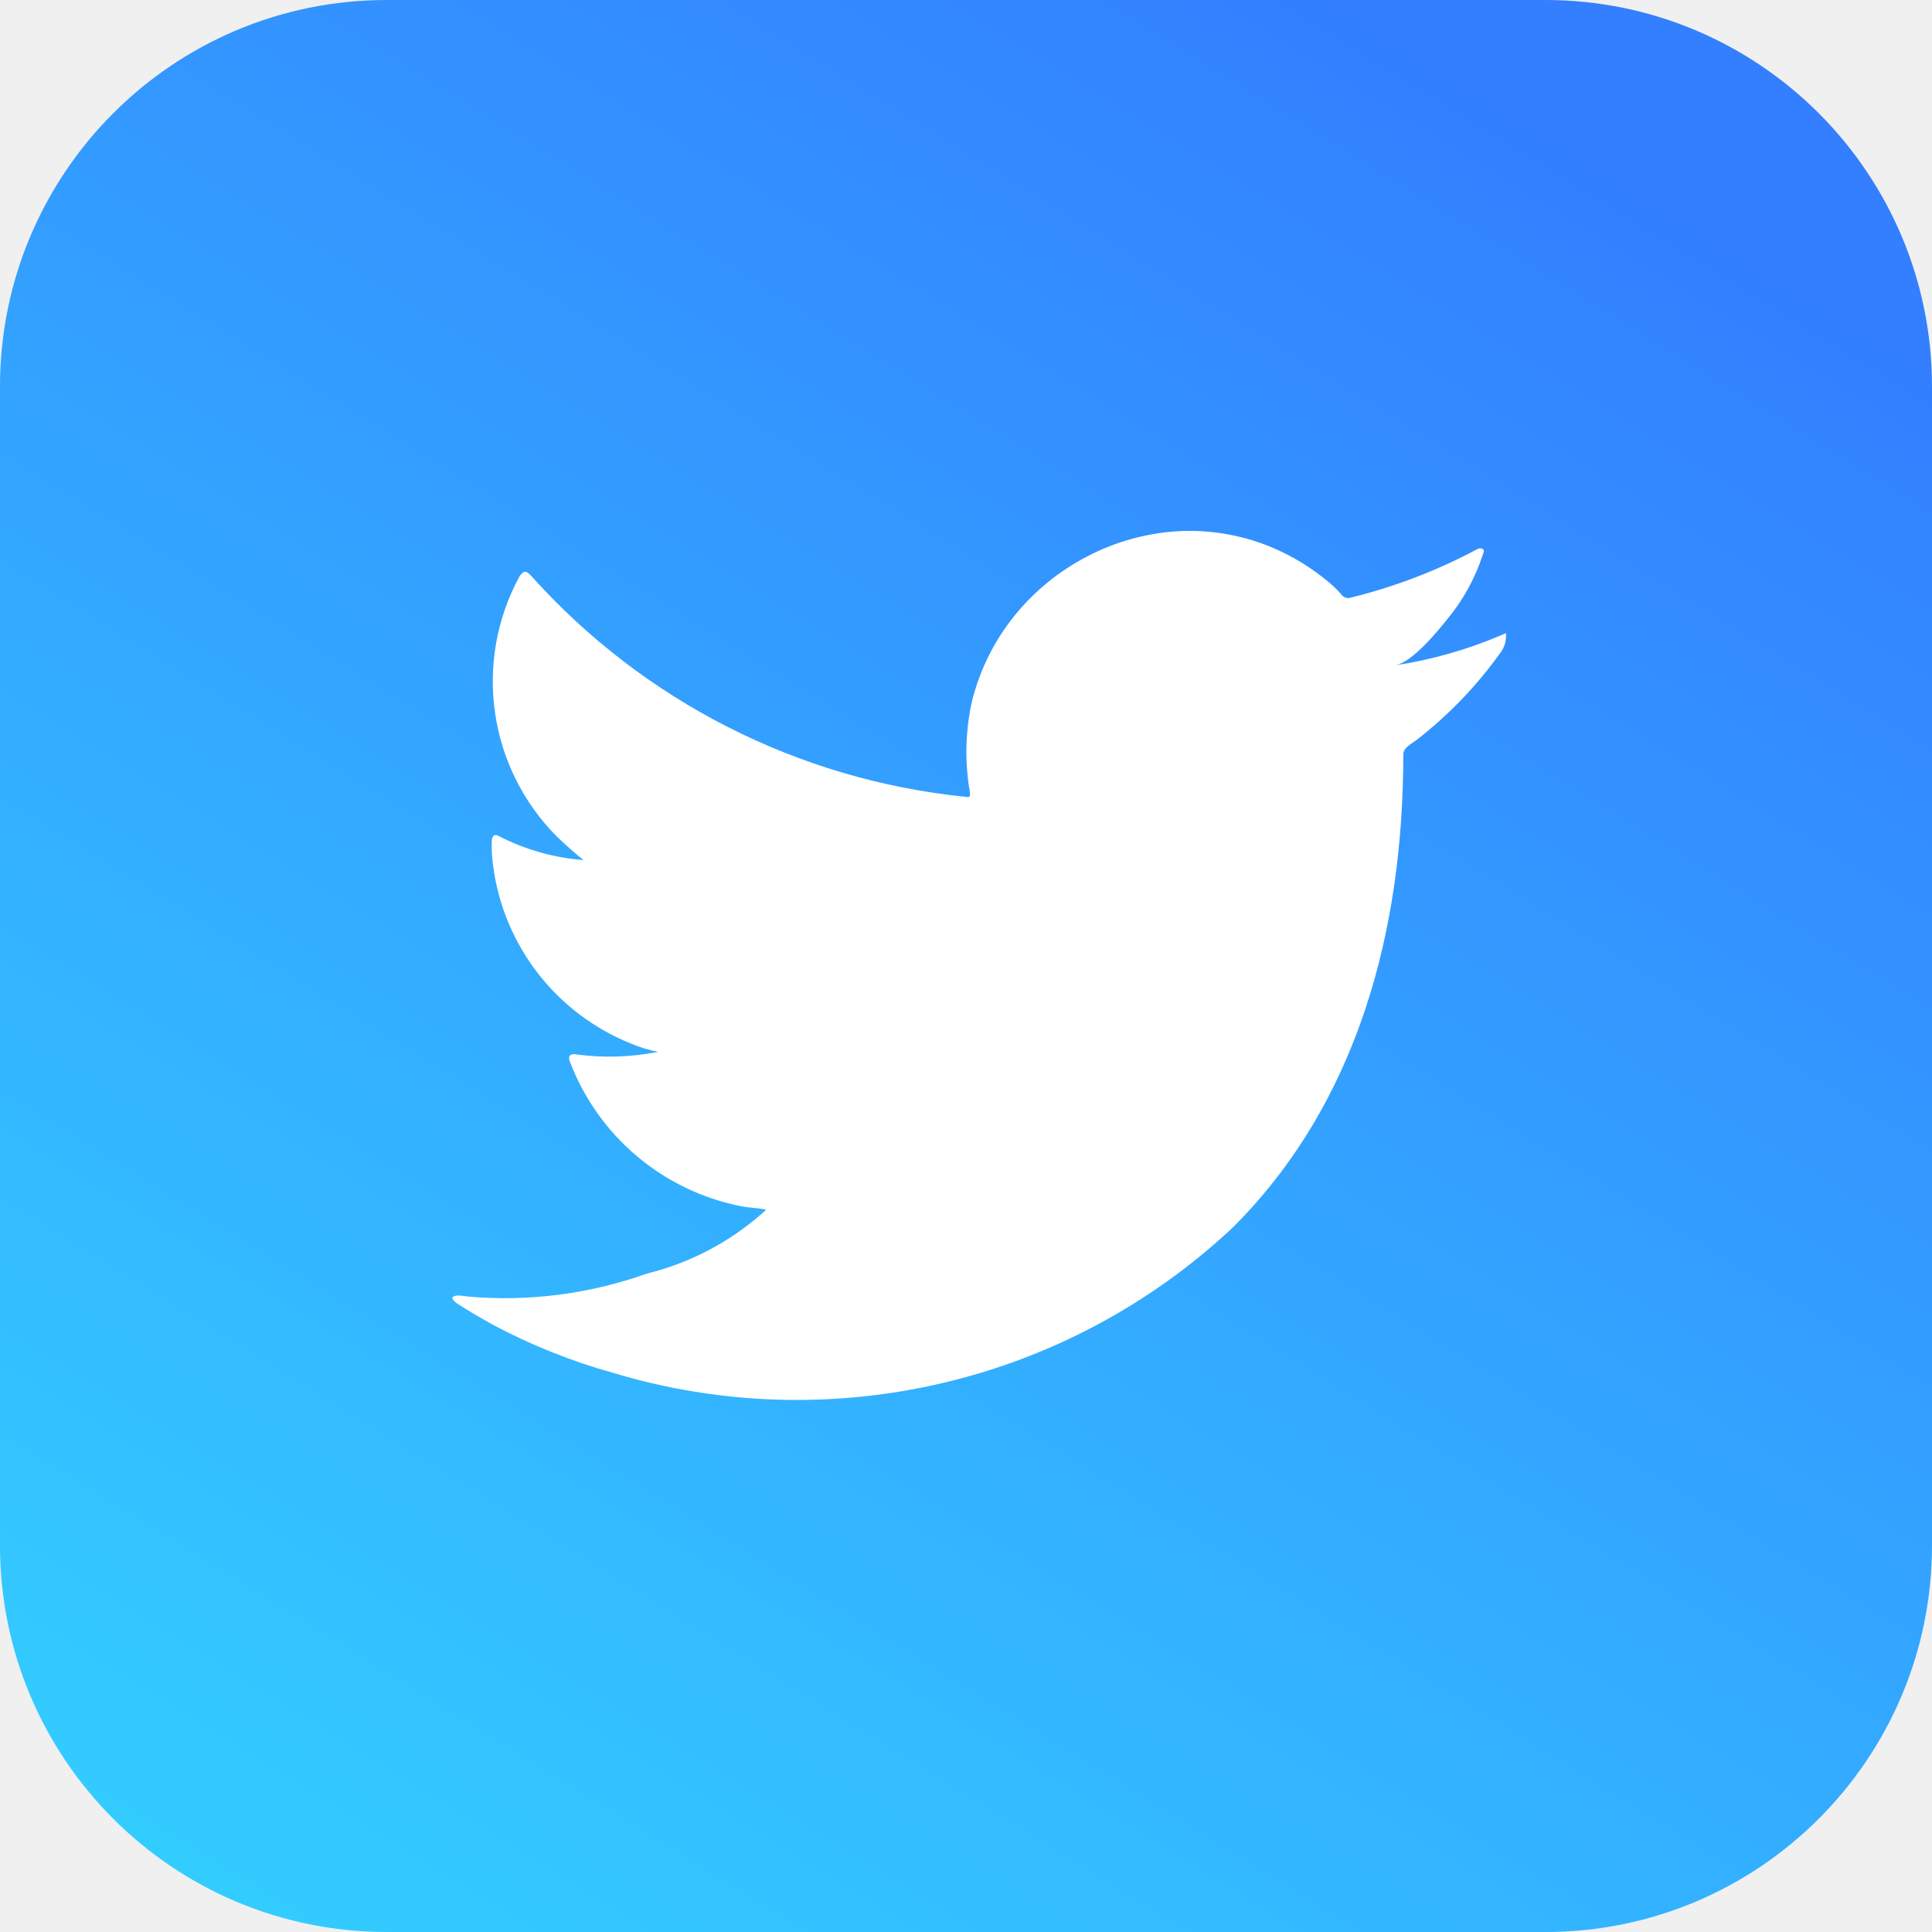
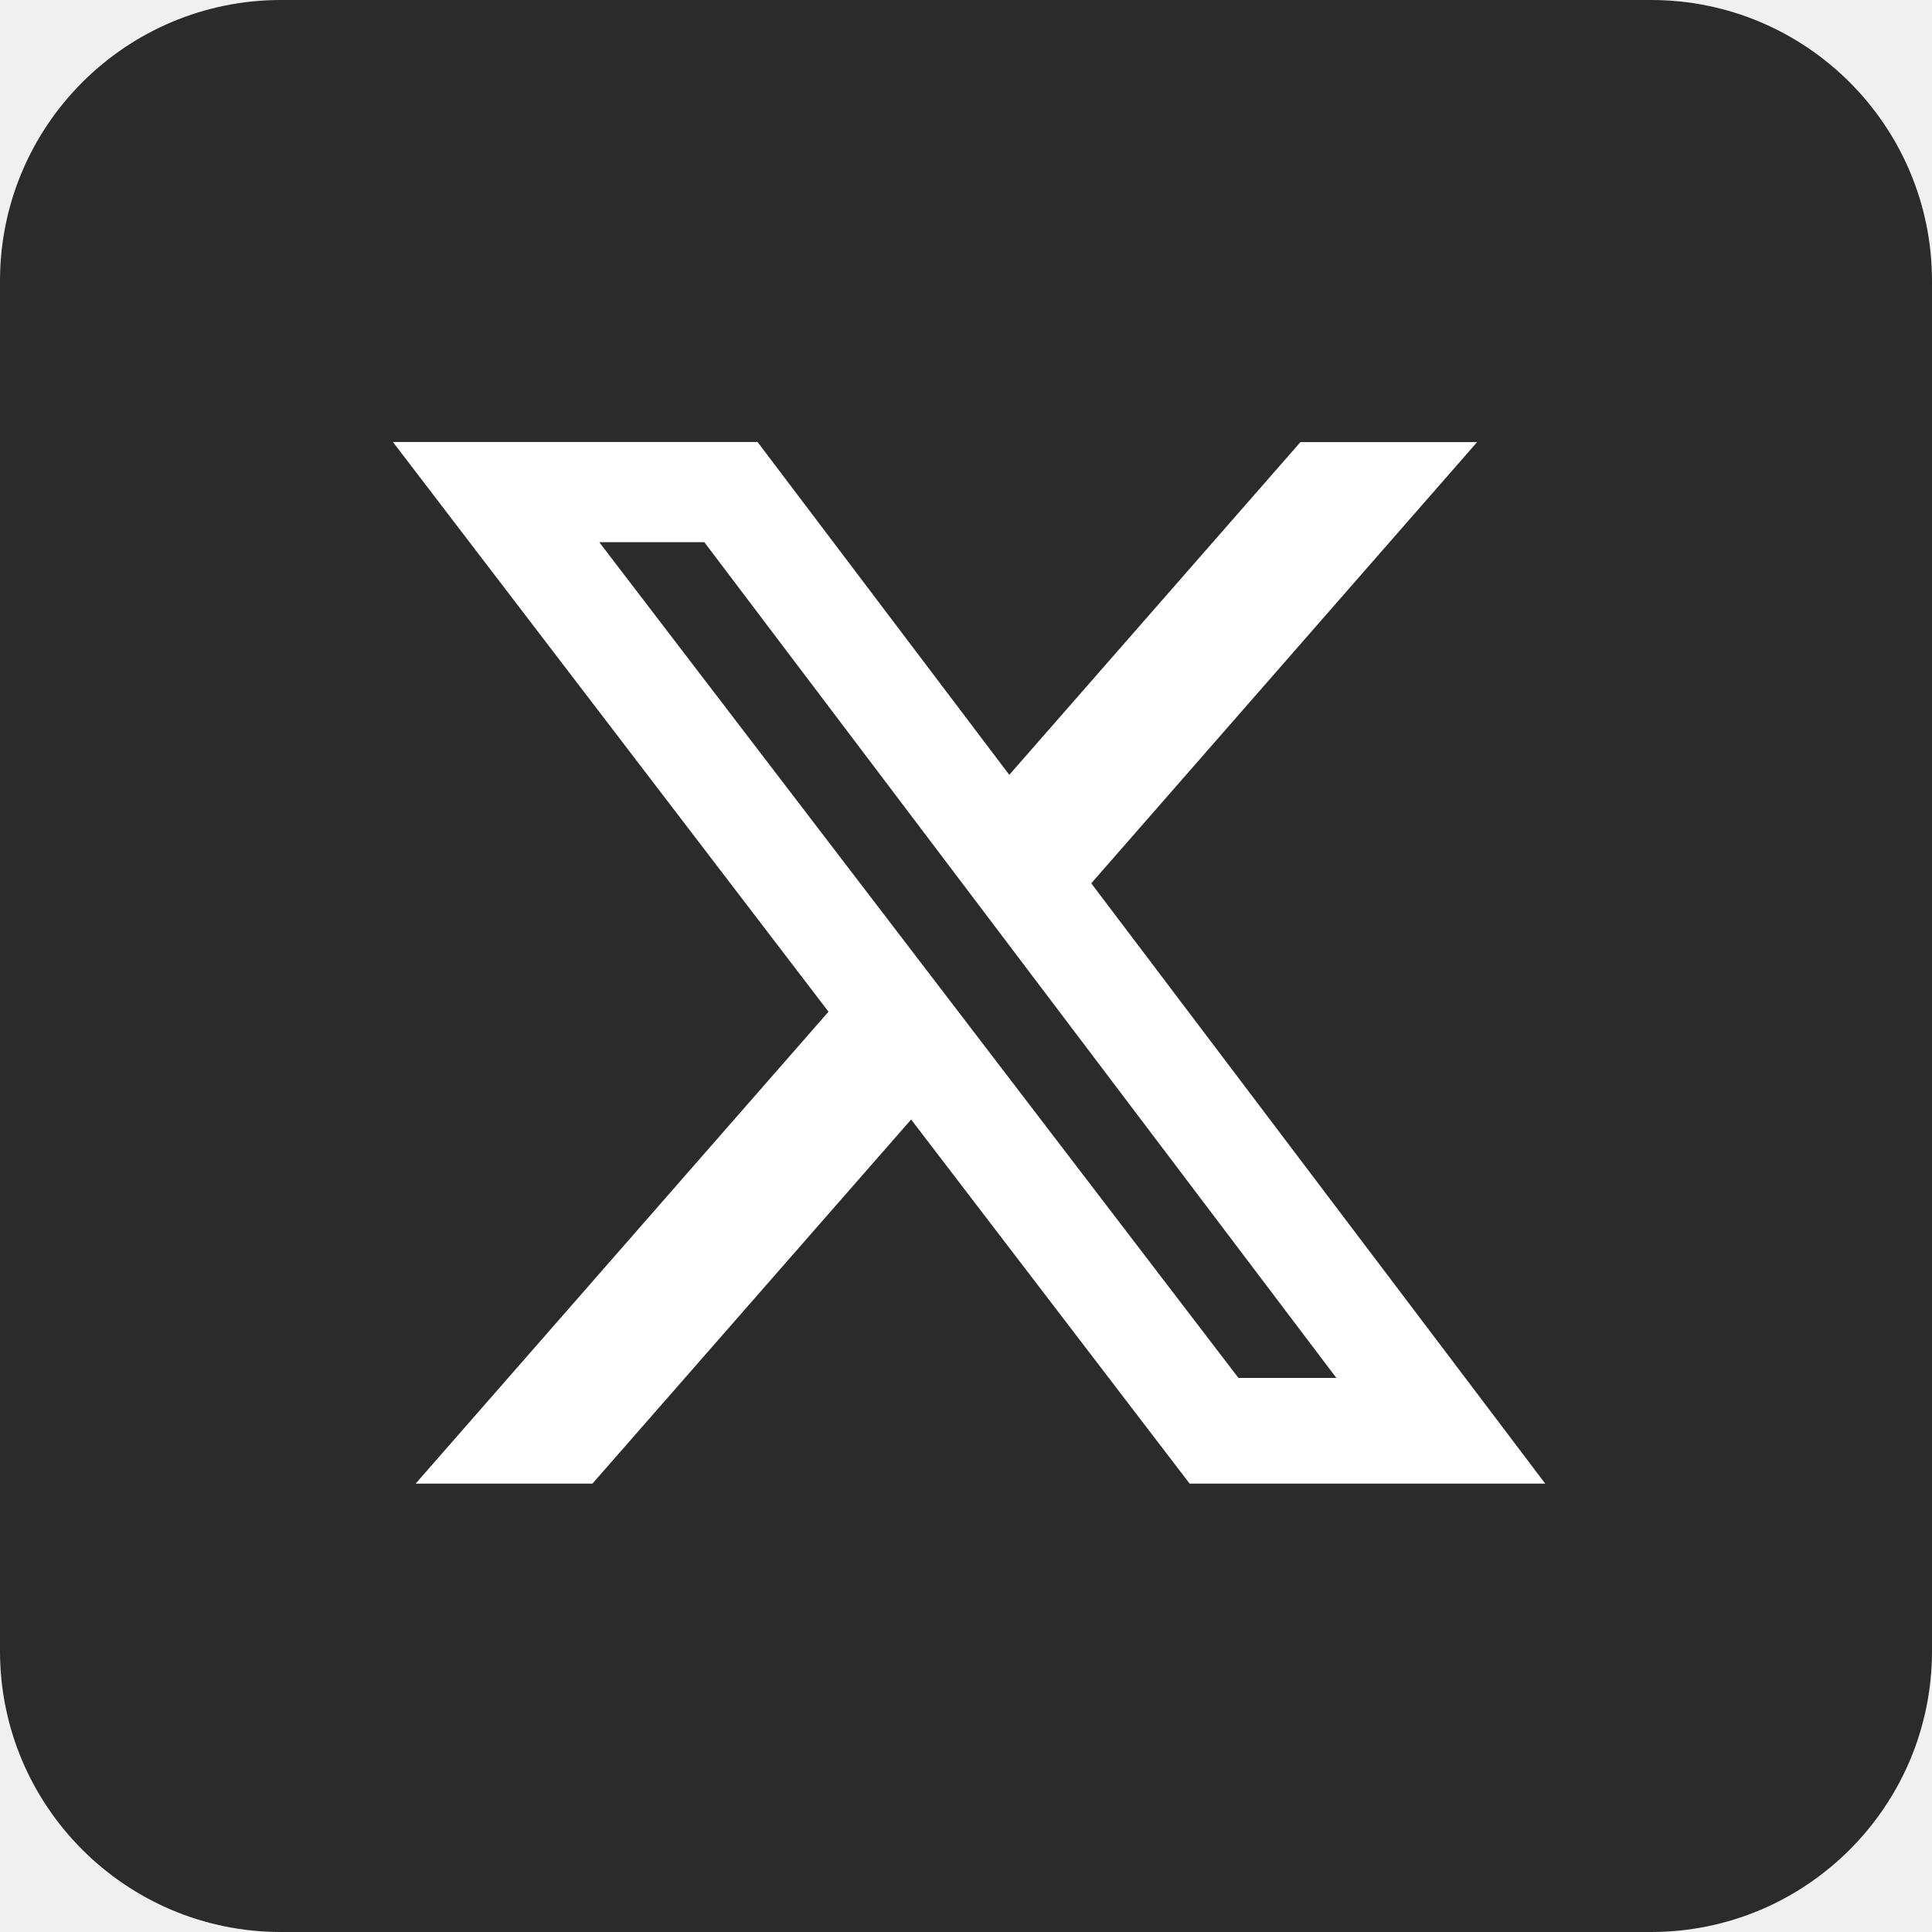
- <svg xmlns="http://www.w3.org/2000/svg" id="Group_609" data-name="Group 609" width="38.223" height="38.223" viewBox="0 0 38.223 38.223">
+ <svg xmlns="http://www.w3.org/2000/svg" width="55" height="55" viewBox="0 0 55 55">
  <defs>
-     <clipPath id="clip-path">
-       <rect id="Rectangle_24" data-name="Rectangle 24" width="38.223" height="38.223" rx="7.649" fill="none" />
-     </clipPath>
-     <linearGradient id="linear-gradient" x1="0.146" y1="0.854" x2="0.922" y2="0.671" gradientUnits="objectBoundingBox">
-       <stop offset="0" stop-color="#3cf" />
-       <stop offset="1" stop-color="#337fff" />
-     </linearGradient>
-     <clipPath id="clip-path-2">
-       <rect id="Rectangle_25" data-name="Rectangle 25" width="38.223" height="38.223" fill="none" />
+     <clipPath id="clip-Eventsite_app">
+       <rect width="55" height="55" />
    </clipPath>
  </defs>
-   <g id="Group_599" data-name="Group 599" transform="translate(0 0)">
-     <g id="Group_598" data-name="Group 598" clip-path="url(#clip-path)">
-       <rect id="Rectangle_23" data-name="Rectangle 23" width="54.056" height="54.056" transform="translate(-19.112 19.112) rotate(-45)" fill="url(#linear-gradient)" />
-     </g>
-   </g>
-   <g id="Group_601" data-name="Group 601" transform="translate(0 0)">
-     <g id="Group_600" data-name="Group 600" clip-path="url(#clip-path-2)">
-       <path id="Path_362" data-name="Path 362" d="M27.606,10.094a8.607,8.607,0,0,1-2.108.6c.34-.058.838-.671,1.037-.919a3.857,3.857,0,0,0,.7-1.276c.018-.037.031-.082-.005-.11a.118.118,0,0,0-.111.009,10.753,10.753,0,0,1-2.5.957.168.168,0,0,1-.171-.046,1.979,1.979,0,0,0-.22-.224,4.406,4.406,0,0,0-1.21-.742,4.232,4.232,0,0,0-1.856-.3,4.446,4.446,0,0,0-1.762.5A4.522,4.522,0,0,0,17.978,9.7a4.363,4.363,0,0,0-.85,1.7,4.608,4.608,0,0,0-.044,1.795c.013.1,0,.114-.086.1A13.34,13.34,0,0,1,8.41,8.928c-.1-.114-.156-.114-.237.009a4.352,4.352,0,0,0,.741,5.145c.169.159.342.319.528.465a4.39,4.39,0,0,1-1.657-.465c-.1-.063-.15-.026-.159.088a2.65,2.65,0,0,0,.027.491,4.405,4.405,0,0,0,2.715,3.511,2.655,2.655,0,0,0,.55.169,4.943,4.943,0,0,1-1.626.05c-.118-.022-.163.037-.118.15a4.573,4.573,0,0,0,3.414,2.86c.156.027.31.027.465.063-.009.014-.018.014-.027.027a5.4,5.4,0,0,1-2.332,1.237,8.352,8.352,0,0,1-3.542.454c-.191-.029-.23-.026-.282,0s-.007.077.055.127c.242.159.488.3.737.438a11.728,11.728,0,0,0,2.368.946,12.608,12.608,0,0,0,12.242-2.863c2.51-2.493,3.388-5.93,3.388-9.372,0-.135.159-.209.254-.281a8.247,8.247,0,0,0,1.667-1.732.527.527,0,0,0,.111-.332v-.018c0-.055,0-.039-.086,0" transform="translate(2.103 2.469)" fill="#fff" />
+   <g id="Eventsite_app" data-name="Eventsite app" clip-path="url(#clip-Eventsite_app)">
+     <g id="Group_3" data-name="Group 3" transform="translate(-2 -2)">
+       <rect id="Rectangle_2" data-name="Rectangle 2" width="55" height="55" rx="8" transform="translate(2 2)" fill="#2b2b2b" />
+       <path id="Path_1" data-name="Path 1" d="M164.055,148.35h5.03L158.1,160.911,171.023,178H160.9l-7.928-10.365L143.9,178h-5.033l11.753-13.434-12.4-16.218H148.6l7.166,9.475Zm-1.766,26.641h2.788L147.085,151.2h-2.991Z" transform="translate(-125.034 -133.765)" fill="#fff" />
    </g>
  </g>
</svg>
